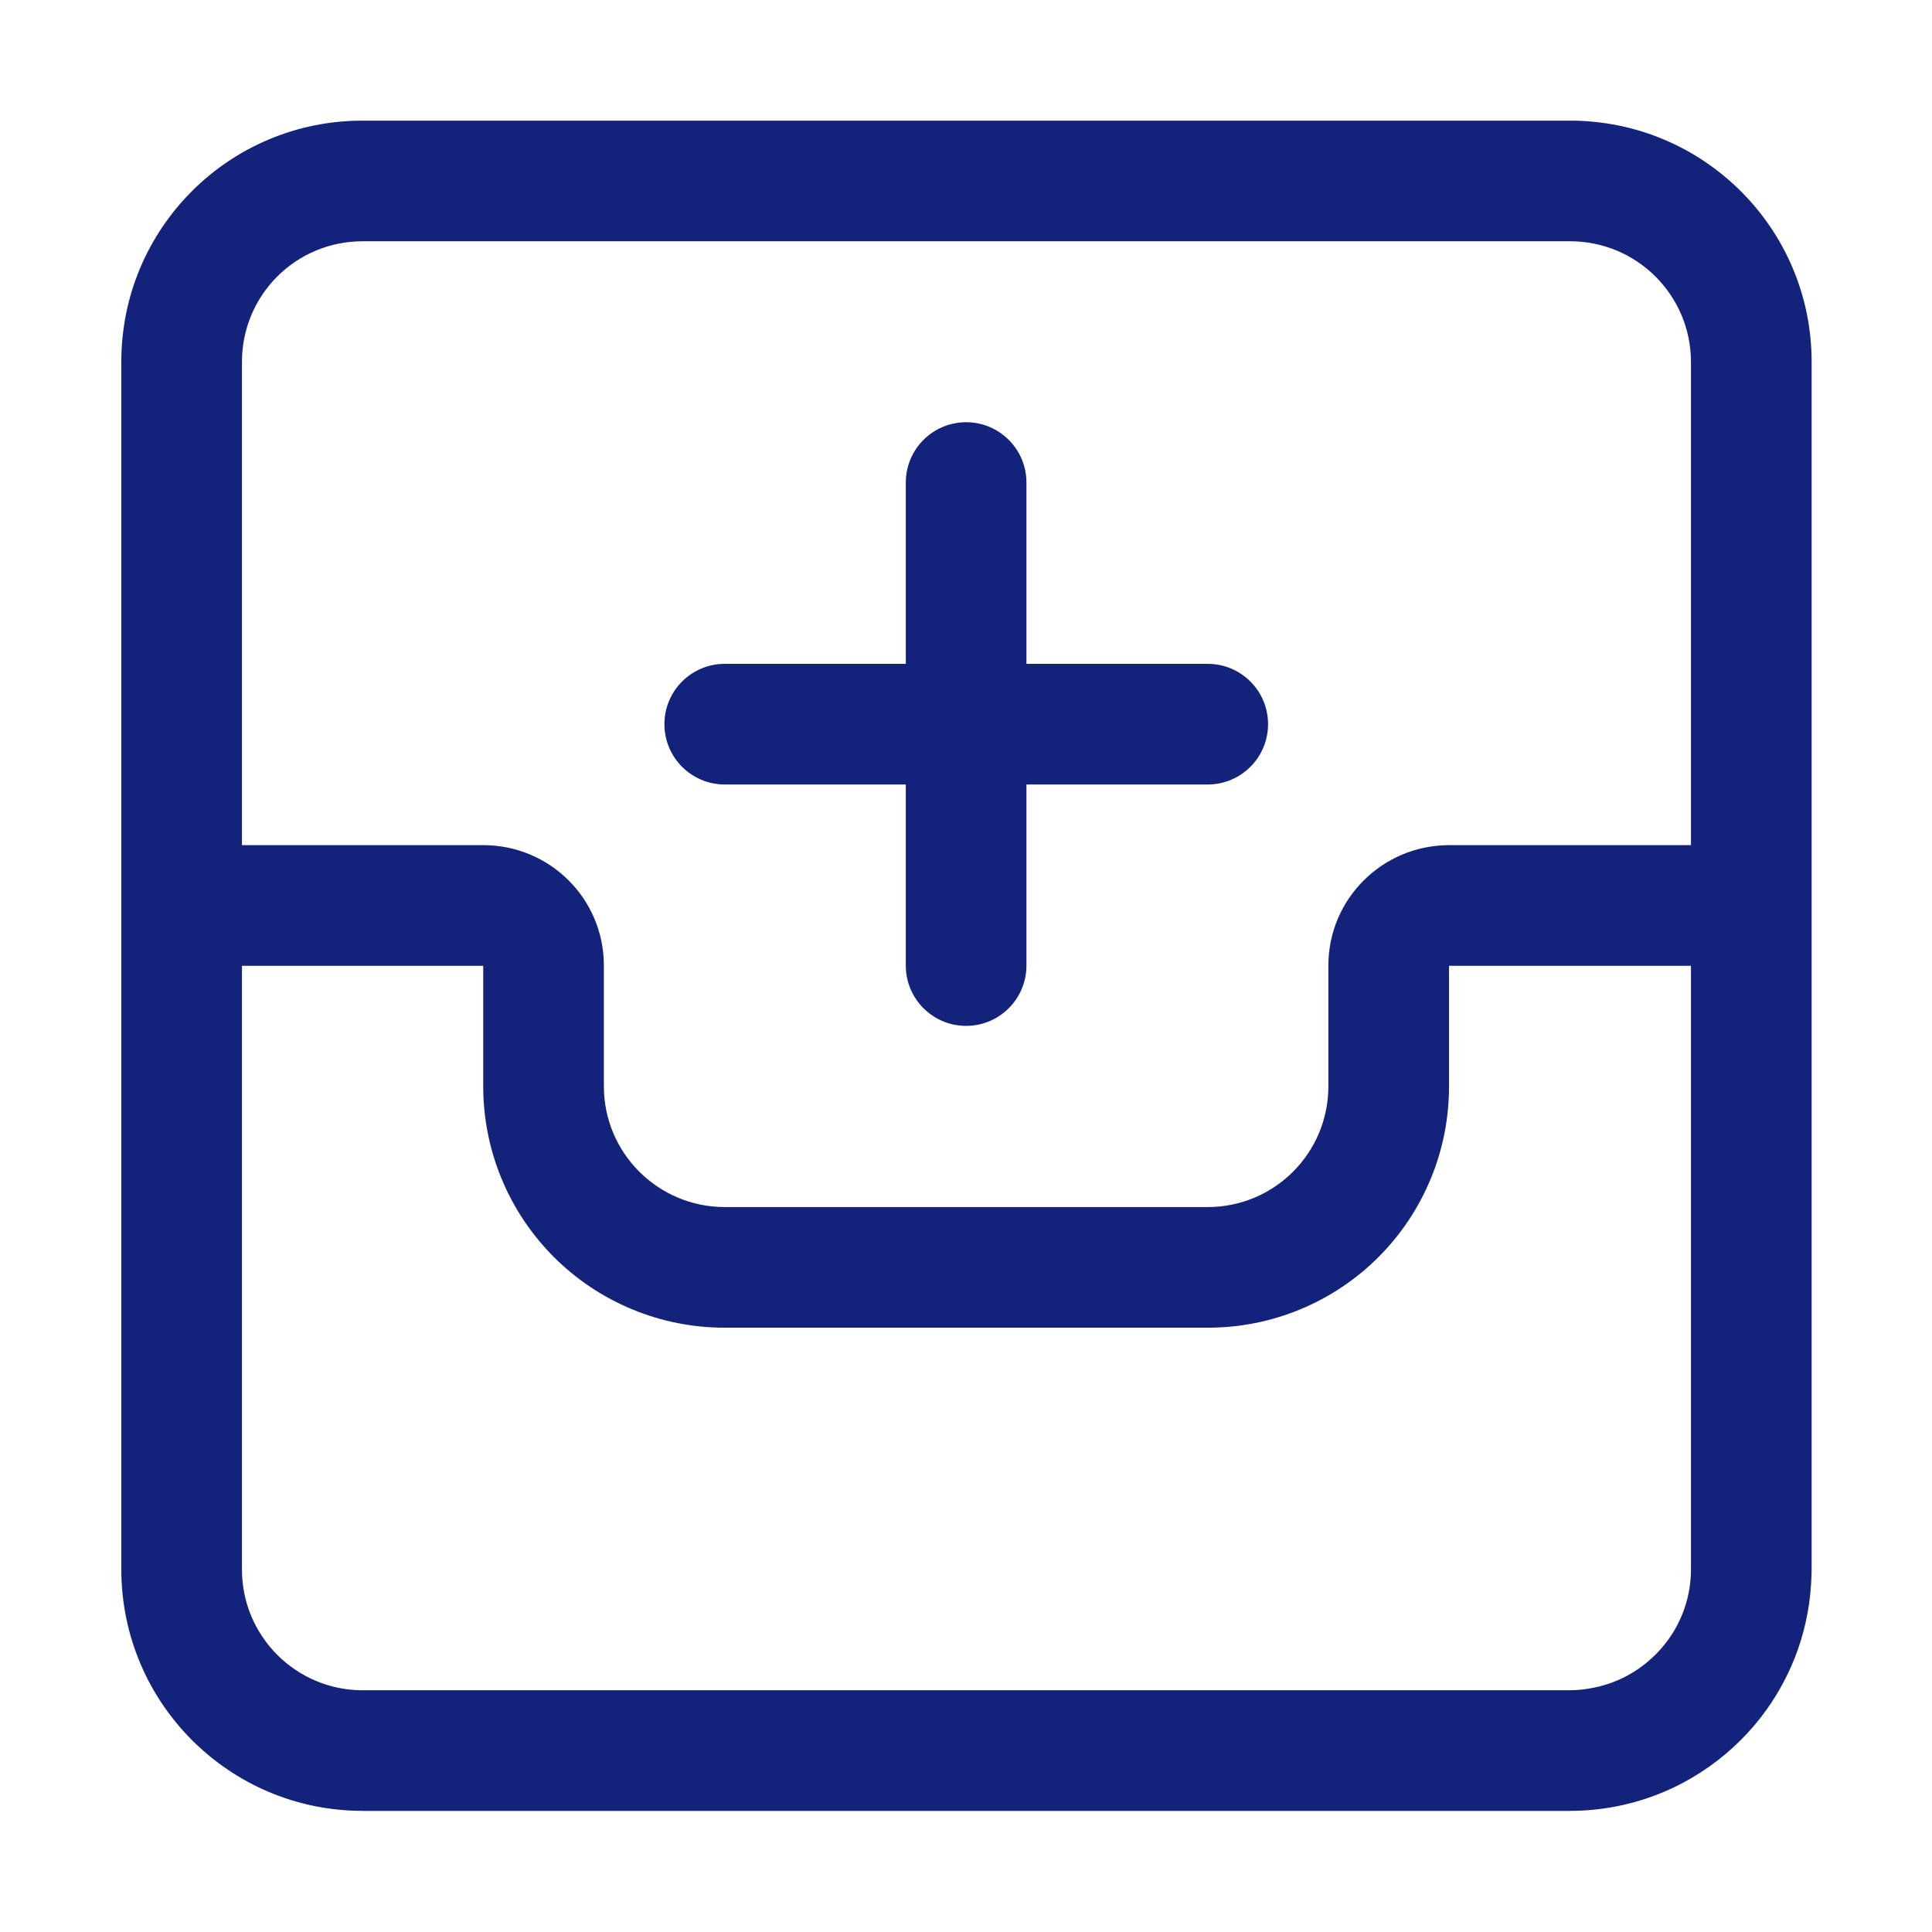
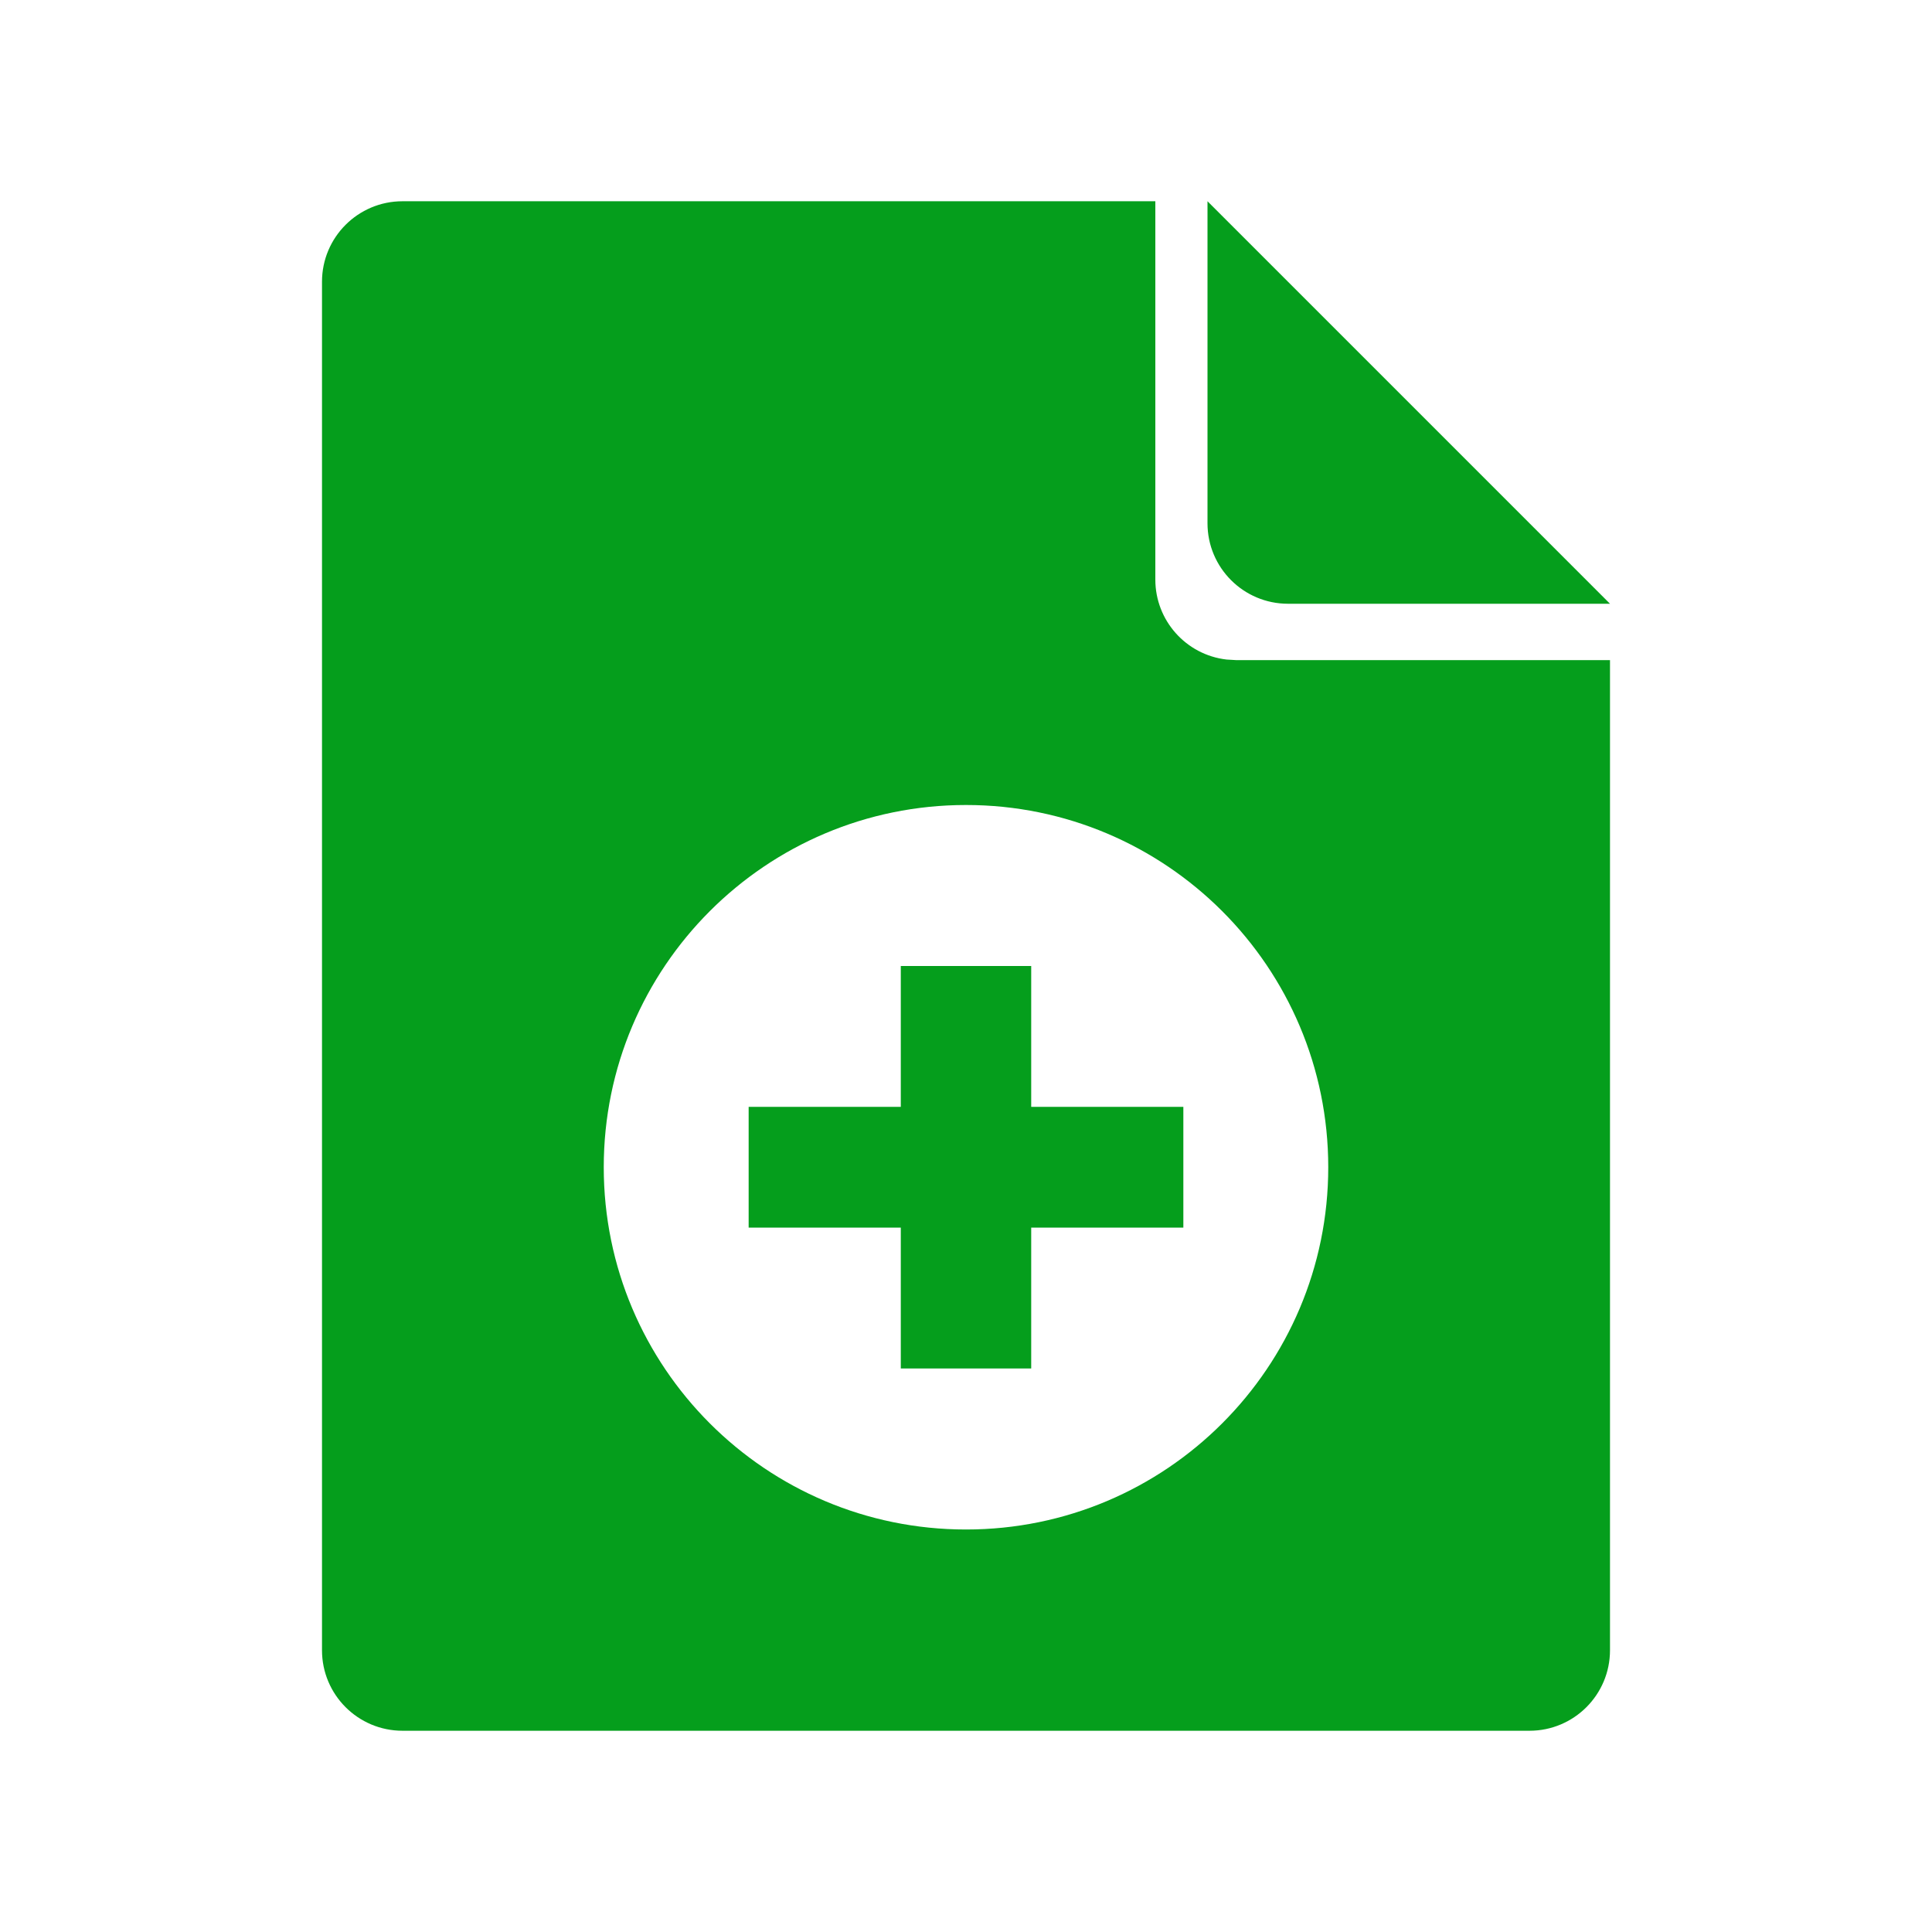
- <svg xmlns="http://www.w3.org/2000/svg" class="icon" width="200px" height="200.00px" viewBox="0 0 1024 1024" version="1.1">
-   <path fill="#13227a" d="M832.125 63.94H192.128C121.432 63.94 64.301 121.071 64.301 191.766V831.764c0 70.692 57.221 128.032 127.913 128.032l-0.087 0.029H832.125v-0.029a128.437 128.437 0 0 0 28.051-3.099c0.506-0.112 1.008-0.235 1.51-0.361q4.797-1.134 9.454-2.626l1.048-0.343q1.777-0.585 3.529-1.221l0.788-0.289q1.701-0.629 3.381-1.308 1.445-0.582 2.89-1.199 0.881-0.379 1.756-0.773t1.832-0.842q1.311-0.614 2.605-1.254l0.058-0.029q3.88-1.929 7.586-4.107a128.603 128.603 0 0 0 33.234-27.899l0.166-0.195q1.828-2.167 3.558-4.411l0.34-0.441a127.815 127.815 0 0 0 17.235-30.42l0.242-0.614a127.357 127.357 0 0 0 8.493-38.386q0.051-0.816 0.094-1.633c0.054-1.084 0.126-2.167 0.155-3.284s0.072-2.2 0.072-3.305V191.766C960.186 121.071 902.817 63.94 832.125 63.94zM192.128 895.885A64.005 64.005 0 0 1 128.242 831.764V511.883h127.88v63.882A127.859 127.859 0 0 0 384.125 703.703H640.124a127.7 127.7 0 0 0 127.88-127.938v-64.002l0.119 0.119H896.246v319.881a63.579 63.579 0 0 1-12.586 38.053 65.201 65.201 0 0 1-6.25 7.2c-0.361 0.361-0.773 0.751-1.16 1.116-0.722 0.694-1.474 1.362-2.229 2.016a66.046 66.046 0 0 1-4.541 3.594c-0.614 0.444-1.235 0.881-1.864 1.3s-1.29 0.838-1.943 1.243q-2.052 1.268-4.187 2.37-0.676 0.361-1.362 0.683-1.225 0.596-2.475 1.142-1.589 0.69-3.215 1.293-0.56 0.206-1.12 0.405-1.116 0.39-2.247 0.722-1.64 0.506-3.309 0.925l-0.079 0.018q-2.037 0.506-4.118 0.878c-0.885 0.159-1.774 0.361-2.666 0.48a64.962 64.962 0 0 1-8.771 0.657H192.128z m575.996-447.942c-35.348 0-64.059 28.477-64.059 63.821v64.002c0 35.348-28.592 63.998-63.94 63.998h-255.999C348.781 639.763 320.062 611.109 320.062 575.765v-64.002c0-35.348-28.589-63.821-63.94-63.821H128.242V191.766A63.803 63.803 0 0 1 192.128 127.88H832.125A64.005 64.005 0 0 1 896.246 191.766V447.942h-128.122z" />
-   <path fill="#13227a" d="M640.124 351.852h-96.091V255.761a31.97 31.97 0 1 0-63.94 0v96.091h-95.968a31.97 31.97 0 1 0 0 63.94H480.093v95.972a31.97 31.97 0 1 0 63.94 0V415.792h96.091a31.97 31.97 0 1 0 0-63.94z" />
+ <svg xmlns="http://www.w3.org/2000/svg" t="1665712229199" class="icon" viewBox="0 0 1024 1024" version="1.1" p-id="4374" width="200" height="200">
+   <path d="M612.352 106.667v200.533a42.667 42.667 0 0 0 37.717 42.368l4.992 0.299H853.333v524.8a42.667 42.667 0 0 1-42.667 42.667H213.333a42.667 42.667 0 0 1-42.667-42.667v-725.333a42.667 42.667 0 0 1 42.667-42.667h399.019zM512 426.667a192 192 0 1 0 0 384 192 192 0 0 0 0-384z m34.56 85.333v74.667h80.64v64h-80.64V725.333h-69.12v-74.667H396.8v-64h80.64V512h69.12zM640 106.667l213.333 213.333h-170.667a42.667 42.667 0 0 1-42.667-42.667v-170.667z" fill="#059e1c" p-id="4375" />
</svg>
